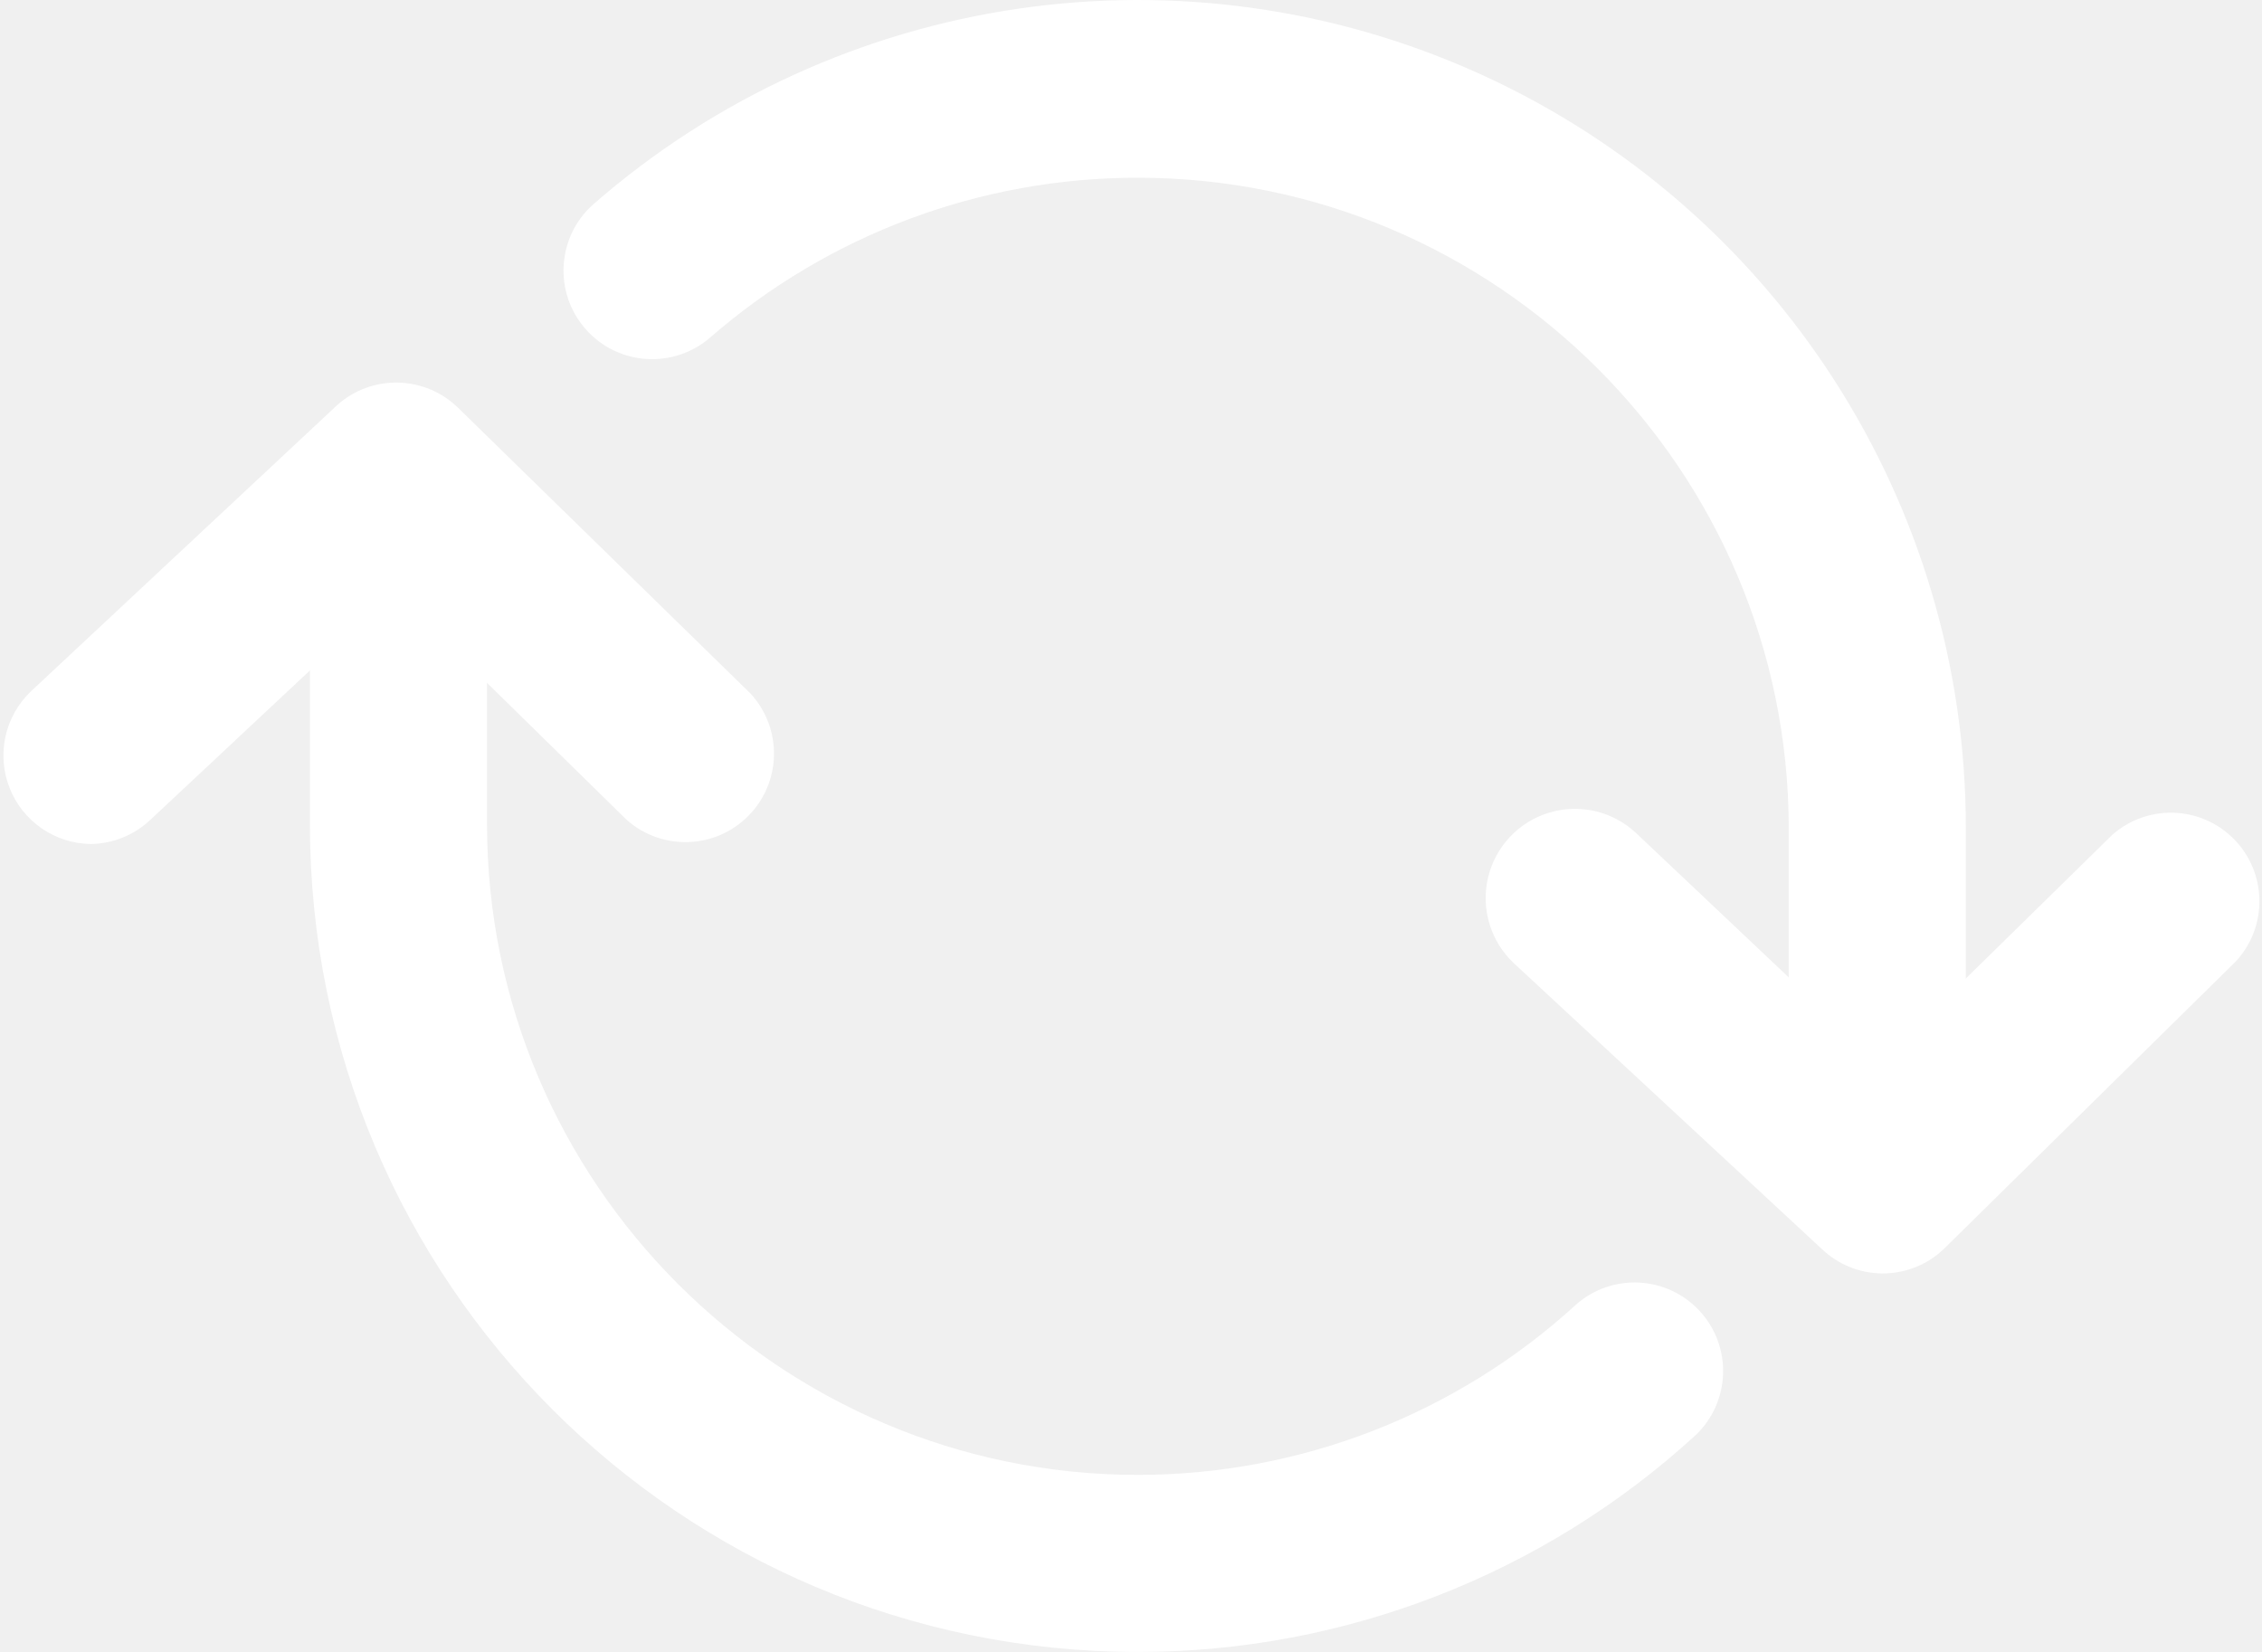
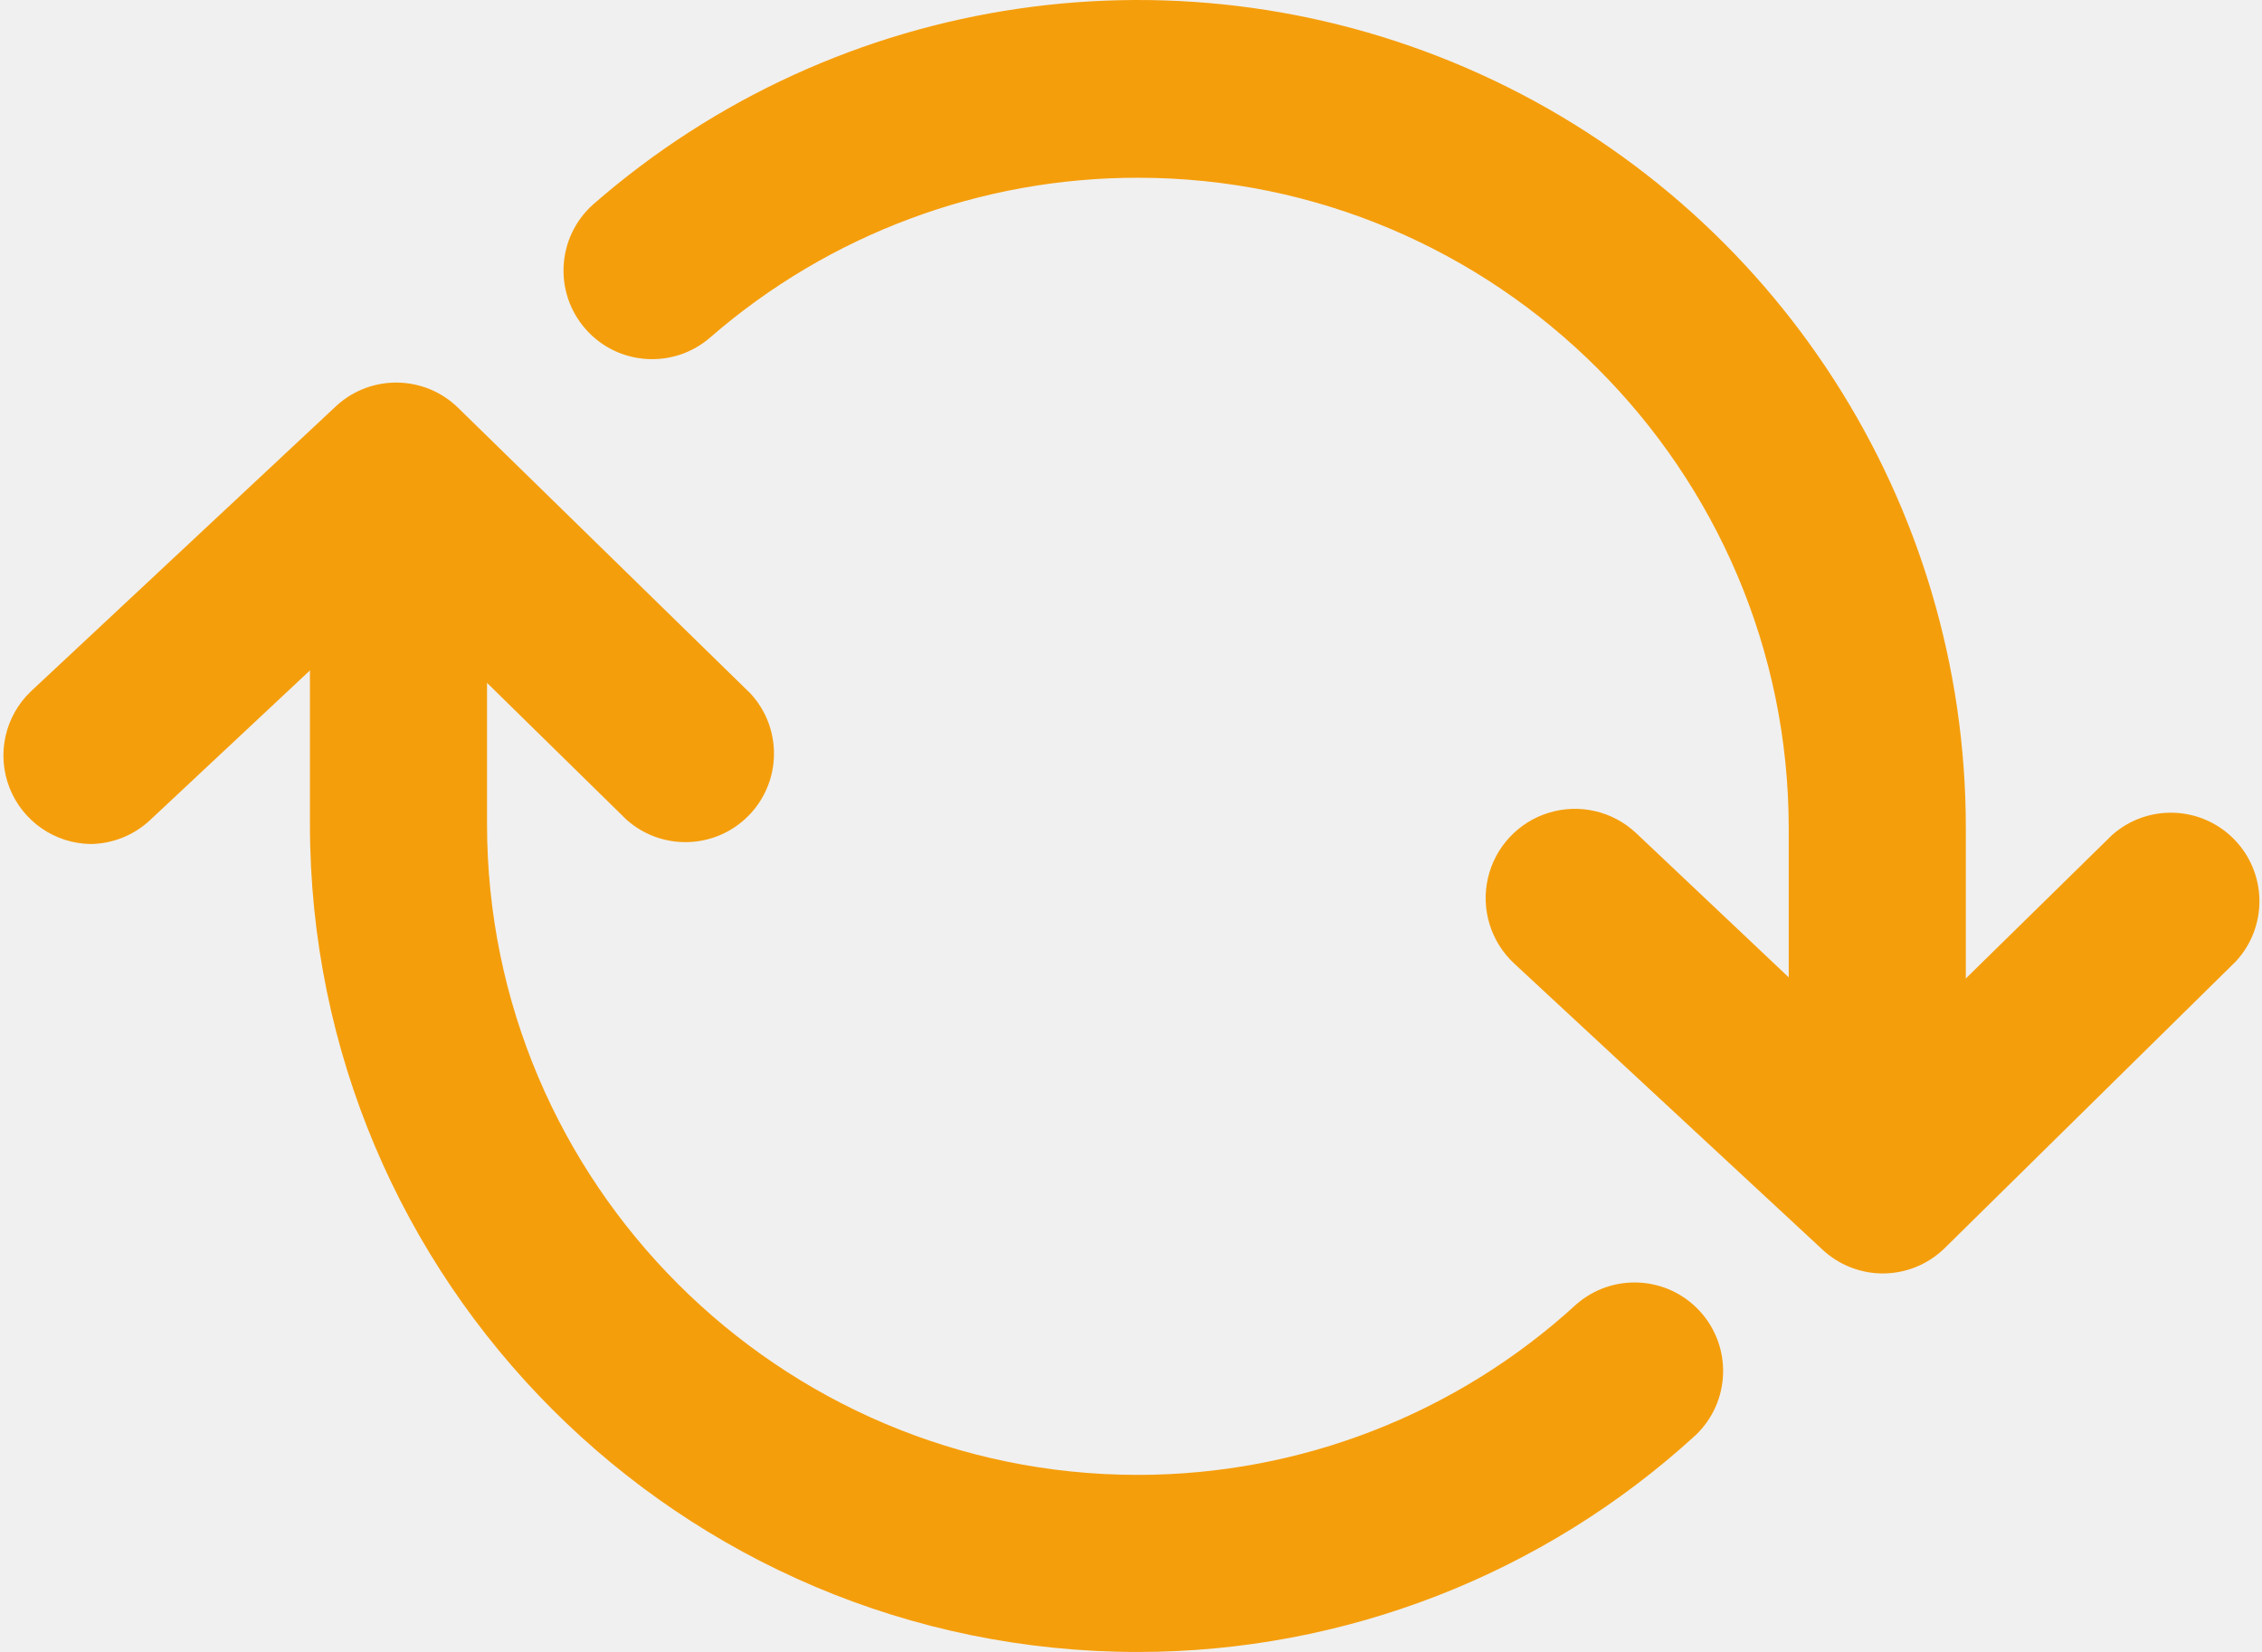
<svg xmlns="http://www.w3.org/2000/svg" t="1749712191374" class="icon" viewBox="0 0 1402 1024" version="1.1" p-id="11709" width="273.828" height="200">
-   <path d="M56.256 523.181a54.884 54.884 0 0 1-37.047-94.675l189.351-177.002a54.884 54.884 0 0 1 75.466 1.372l181.118 177.002a54.884 54.884 0 0 1-76.838 78.21L244.235 366.76 93.303 508.087a54.884 54.884 0 0 1-37.047 15.093zM1166.292 789.37a54.884 54.884 0 0 1-37.047-15.093L938.522 597.274a55.337 55.337 0 1 1 75.466-80.954l150.932 142.699 144.071-141.327a54.884 54.884 0 0 1 76.838 78.21L1204.711 774.276a54.884 54.884 0 0 1-38.419 15.093z" fill="#ffffff" p-id="11710" />
-   <path d="M1163.548 785.253a54.884 54.884 0 0 1-54.884-54.884V513.576c0-222.281-181.118-403.4-403.4-403.4a403.4 403.4 0 0 0-264.817 98.792 54.923 54.923 0 0 1-72.722-82.326 513.168 513.168 0 0 1 850.707 386.934v216.793a54.884 54.884 0 0 1-54.884 54.884zM705.263 1024a513.168 513.168 0 0 1-513.168-513.168V294.039a54.884 54.884 0 0 1 109.769 0v216.793c0 222.281 181.118 403.4 403.4 403.4a402.028 402.028 0 0 0 271.677-105.652 54.884 54.884 0 0 1 74.094 80.954 511.796 511.796 0 0 1-345.771 134.467z" fill="#ffffff" p-id="11711" />
+   <path d="M56.256 523.181a54.884 54.884 0 0 1-37.047-94.675l189.351-177.002a54.884 54.884 0 0 1 75.466 1.372l181.118 177.002a54.884 54.884 0 0 1-76.838 78.21L244.235 366.76 93.303 508.087a54.884 54.884 0 0 1-37.047 15.093zM1166.292 789.37a54.884 54.884 0 0 1-37.047-15.093L938.522 597.274a55.337 55.337 0 1 1 75.466-80.954l150.932 142.699 144.071-141.327a54.884 54.884 0 0 1 76.838 78.21L1204.711 774.276a54.884 54.884 0 0 1-38.419 15.093z" fill="#F59E0B" p-id="11710" />
+   <path d="M1163.548 785.253a54.884 54.884 0 0 1-54.884-54.884V513.576c0-222.281-181.118-403.4-403.4-403.4a403.4 403.4 0 0 0-264.817 98.792 54.923 54.923 0 0 1-72.722-82.326 513.168 513.168 0 0 1 850.707 386.934v216.793a54.884 54.884 0 0 1-54.884 54.884zM705.263 1024a513.168 513.168 0 0 1-513.168-513.168V294.039a54.884 54.884 0 0 1 109.769 0v216.793c0 222.281 181.118 403.4 403.4 403.4a402.028 402.028 0 0 0 271.677-105.652 54.884 54.884 0 0 1 74.094 80.954 511.796 511.796 0 0 1-345.771 134.467z" fill="#F59E0B" p-id="11711" />
</svg>
